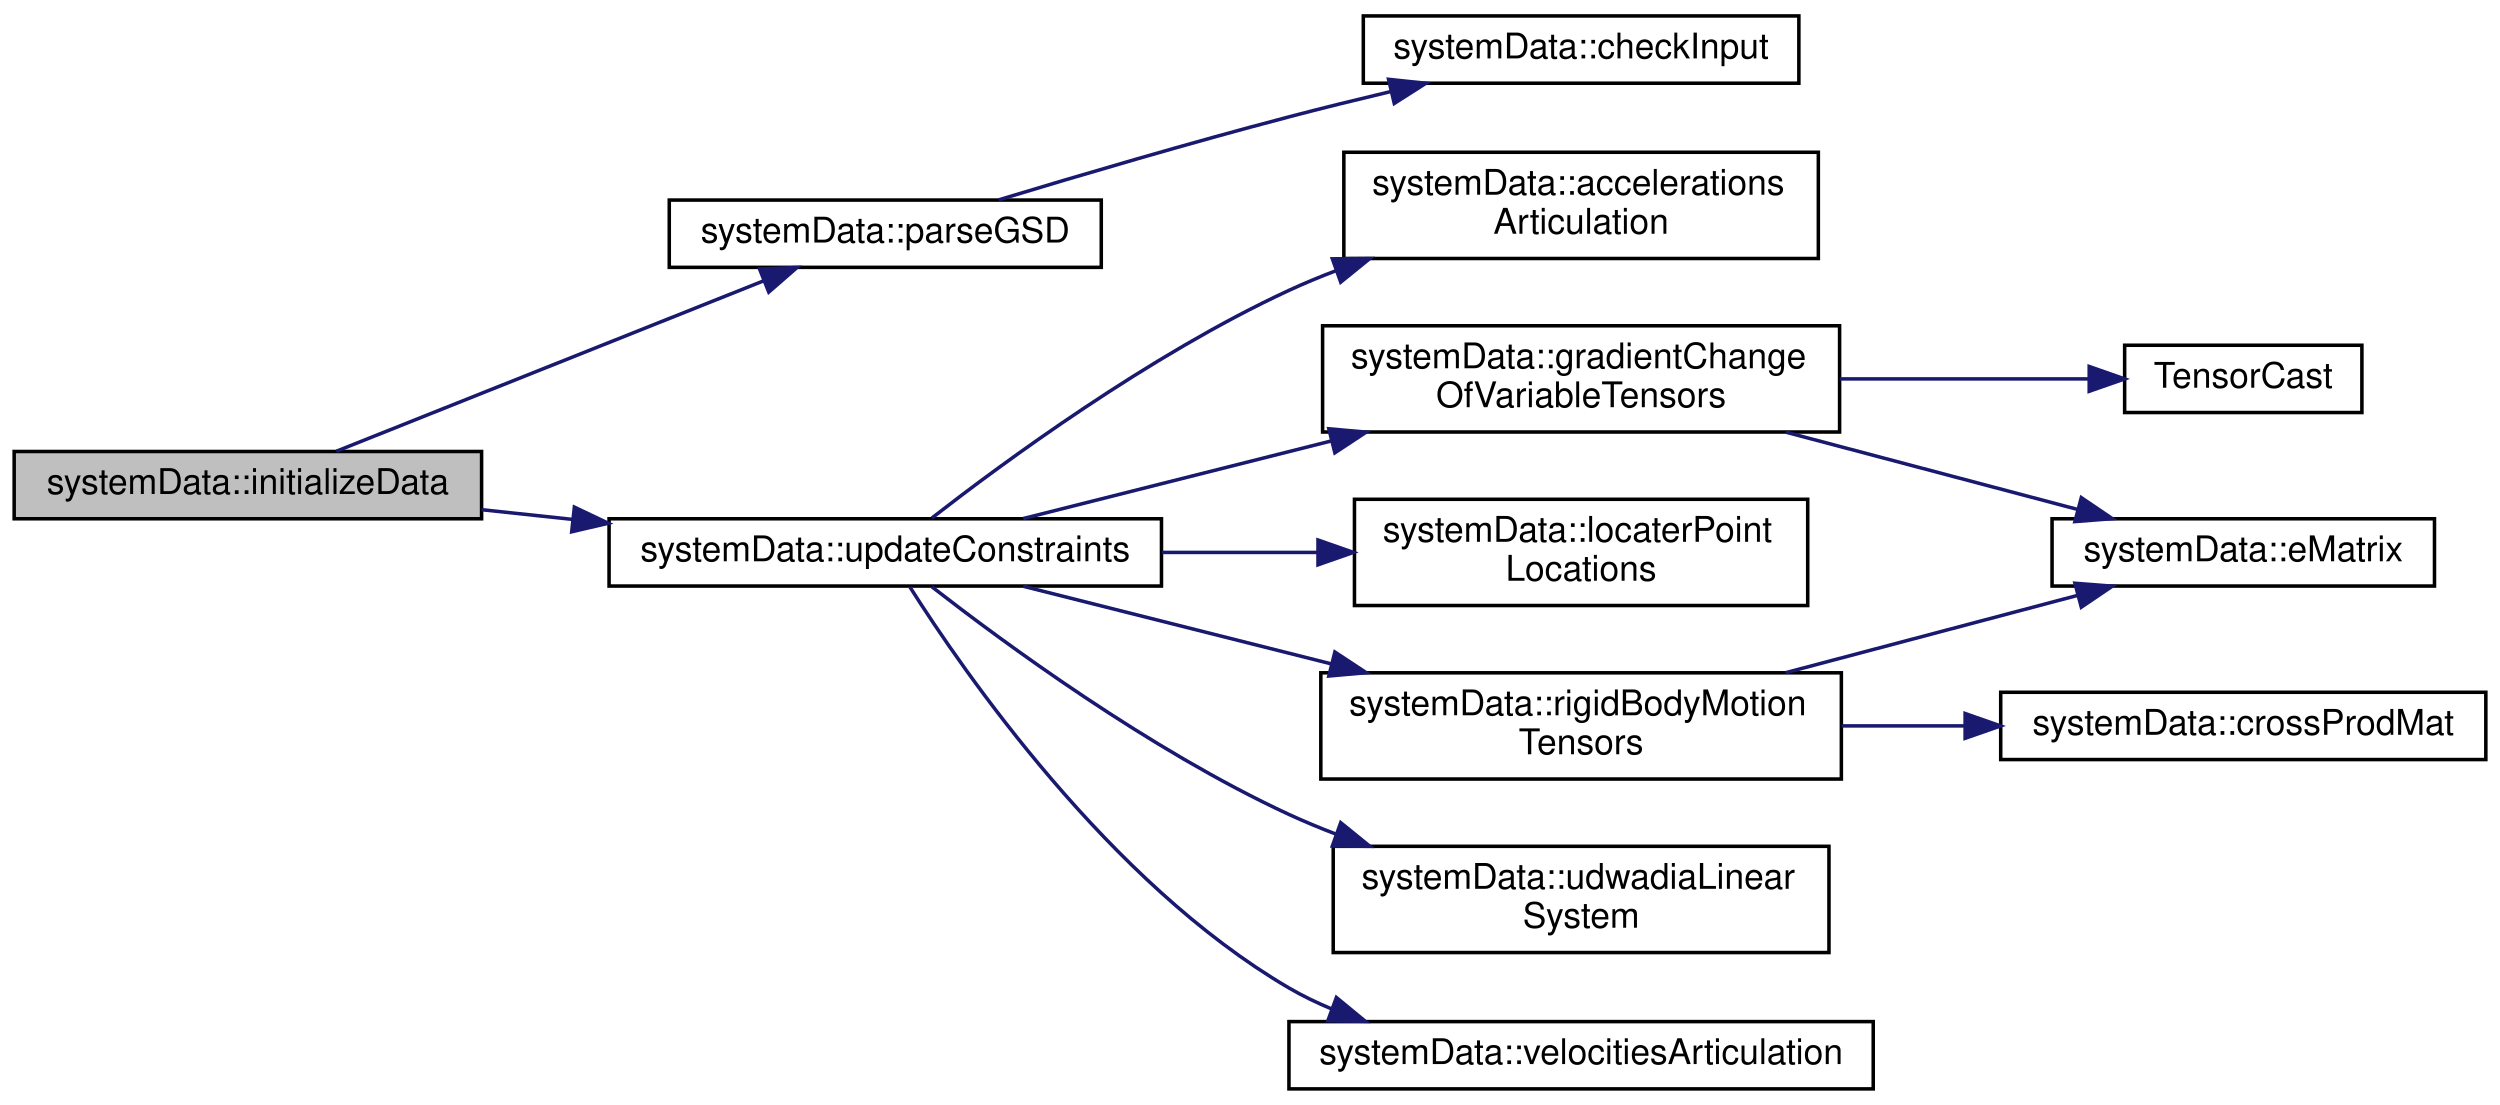
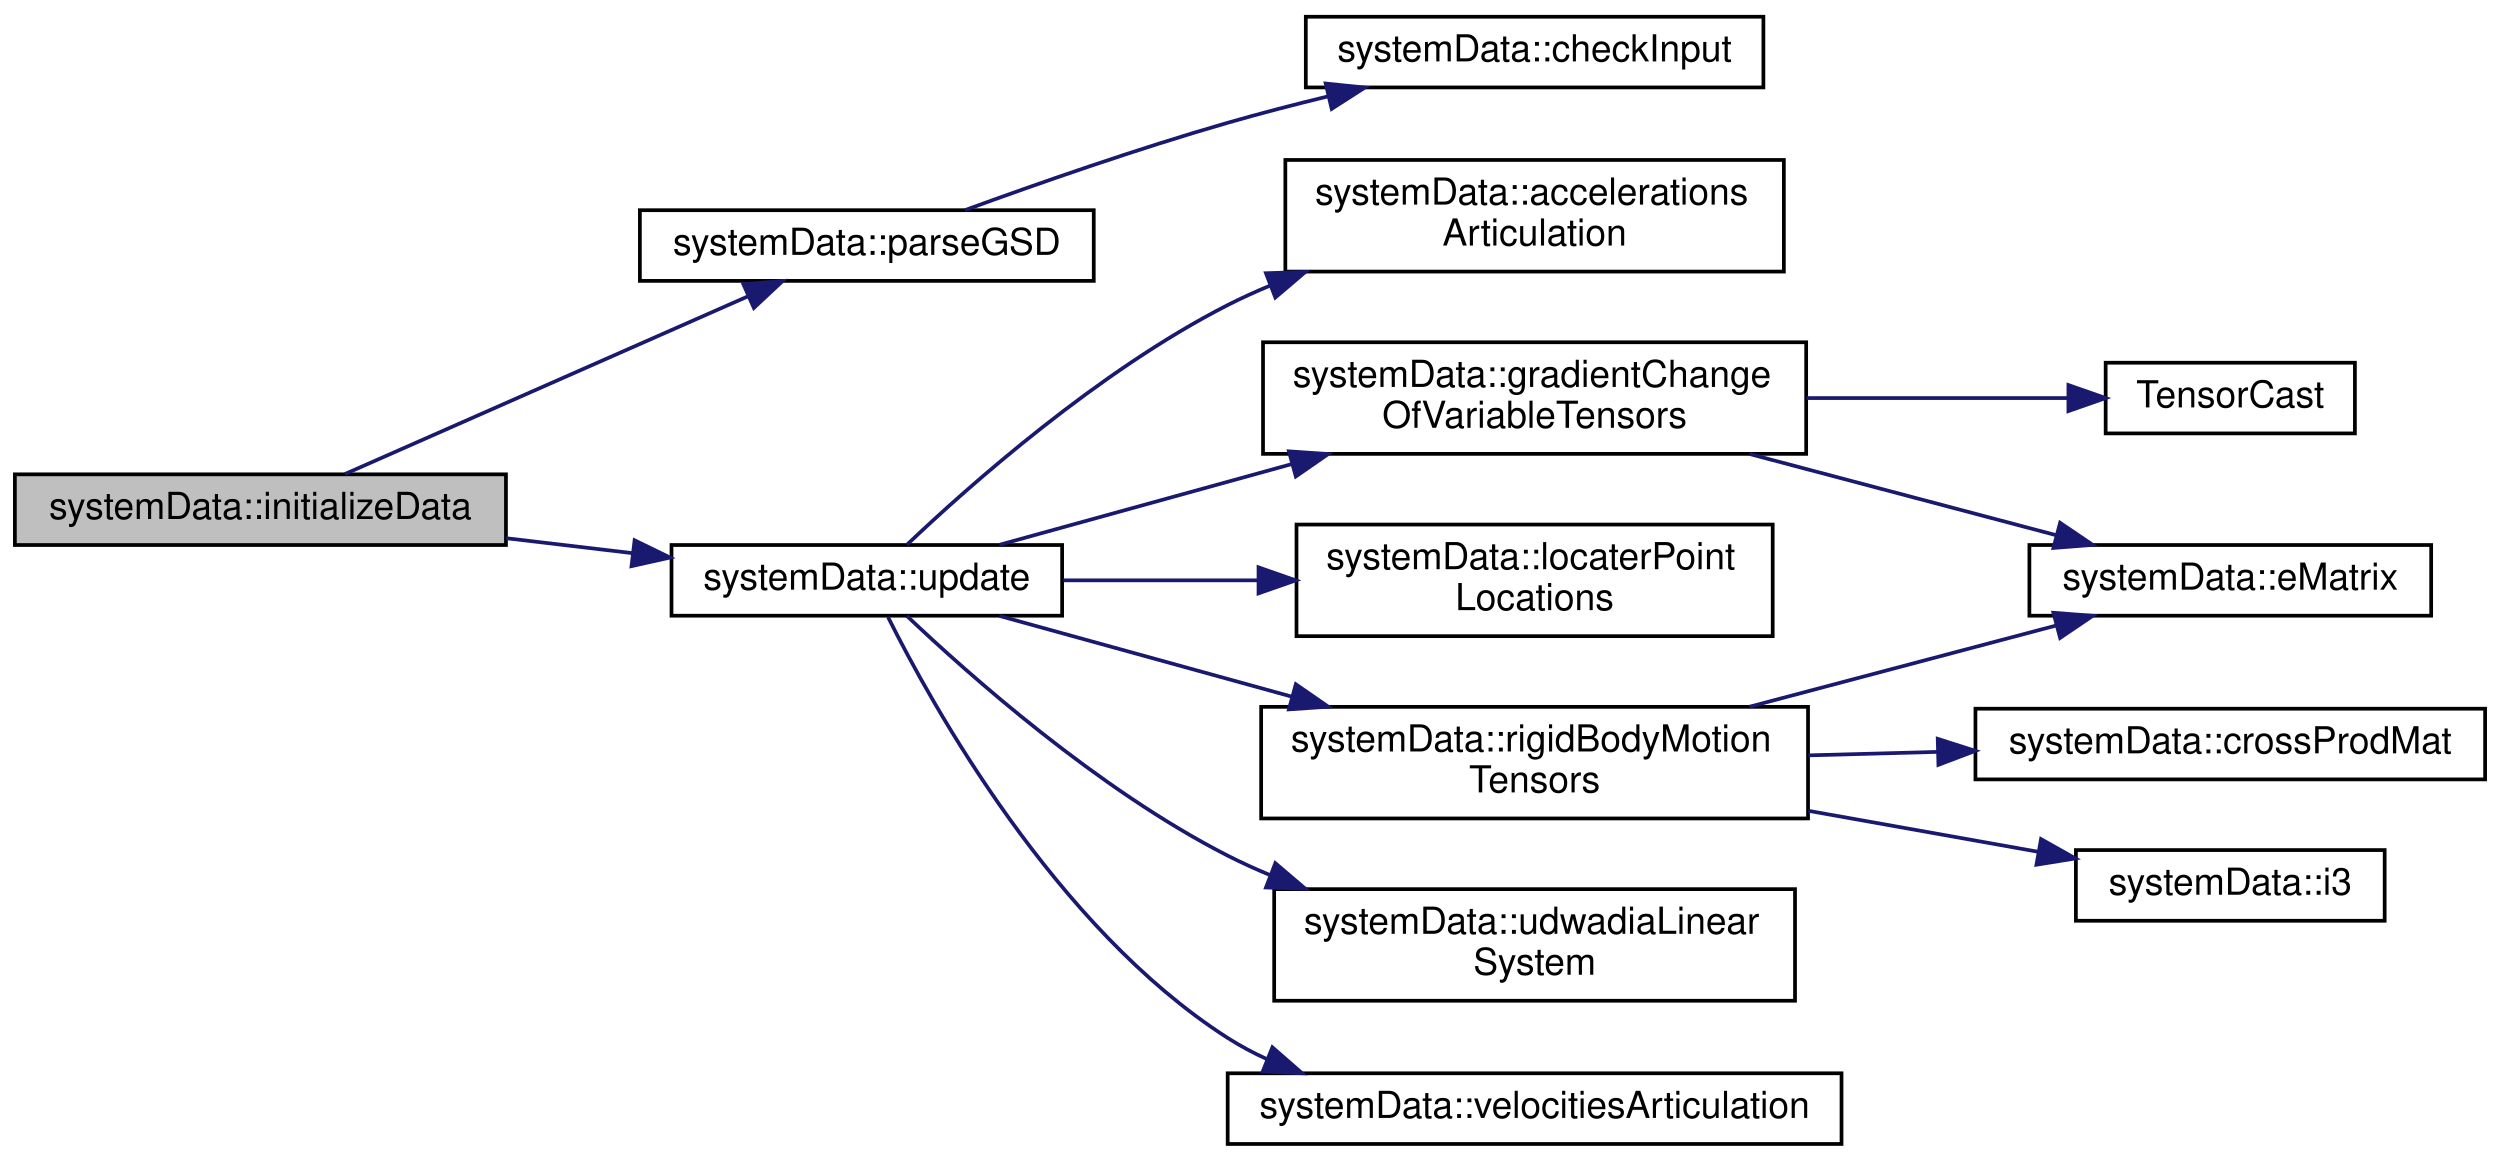
- <svg xmlns="http://www.w3.org/2000/svg" xmlns:xlink="http://www.w3.org/1999/xlink" width="706pt" height="312pt" viewBox="0.00 0.00 706.00 312.00">
+ <svg xmlns="http://www.w3.org/2000/svg" xmlns:xlink="http://www.w3.org/1999/xlink" width="672pt" height="312pt" viewBox="0.00 0.00 672.00 312.00">
  <g id="graph0" class="graph" transform="scale(1 1) rotate(0) translate(4 308)">
    <g id="node1" class="node">
      <g id="a_node1">
        <a xlink:title="Function loads data from GSD file using GSDUtil class.">
          <polygon fill="#bfbfbf" stroke="black" points="0,-161.5 0,-180.5 132,-180.5 132,-161.5 0,-161.5" />
          <text text-anchor="middle" x="66" y="-168.5" font-family="Helvetica,sans-Serif" font-size="10.00">systemData::initializeData</text>
        </a>
      </g>
    </g>
    <g id="node2" class="node">
      <g id="a_node2">
        <a xlink:href="classsystemData.html#a74a503e80869c3ef4a9b6edefd132726" target="_top" xlink:title=" ">
-           <polygon fill="none" stroke="black" points="185,-232.5 185,-251.5 307,-251.5 307,-232.5 185,-232.5" />
-           <text text-anchor="middle" x="246" y="-239.5" font-family="Helvetica,sans-Serif" font-size="10.00">systemData::parseGSD</text>
+           <polygon fill="none" stroke="black" points="168,-232.5 168,-251.5 290,-251.5 290,-232.5 168,-232.5" />
+           <text text-anchor="middle" x="229" y="-239.5" font-family="Helvetica,sans-Serif" font-size="10.00">systemData::parseGSD</text>
        </a>
      </g>
    </g>
    <g id="edge1" class="edge">
-       <path fill="none" stroke="midnightblue" d="M91.01,-180.58C122.15,-193 176.63,-214.73 211.74,-228.73" />
-       <polygon fill="midnightblue" stroke="midnightblue" points="210.51,-232.01 221.09,-232.46 213.1,-225.51 210.51,-232.01" />
+       <path fill="none" stroke="midnightblue" d="M88.71,-180.58C116.64,-192.89 165.32,-214.36 197.1,-228.37" />
+       <polygon fill="midnightblue" stroke="midnightblue" points="195.81,-231.63 206.37,-232.46 198.64,-225.23 195.81,-231.63" />
    </g>
    <g id="node4" class="node">
      <g id="a_node4">
-         <a xlink:href="classsystemData.html#a3c7862901ce425c4d5e6001efa3ef61d" target="_top" xlink:title="Updates all relevant rigid body motion tensors, respective gradients, and kinematic/Udwadia constrain...">
-           <polygon fill="none" stroke="black" points="168,-142.5 168,-161.5 324,-161.5 324,-142.5 168,-142.5" />
-           <text text-anchor="middle" x="246" y="-149.5" font-family="Helvetica,sans-Serif" font-size="10.00">systemData::updateConstraints</text>
+         <a xlink:href="classsystemData.html#a3500ff682e88dc3d24c111ca3f97505a" target="_top" xlink:title="Updates all relevant rigid body motion tensors, respective gradients, and kinematic/Udwadia constrain...">
+           <polygon fill="none" stroke="black" points="176.5,-142.5 176.5,-161.5 281.5,-161.5 281.5,-142.5 176.5,-142.5" />
+           <text text-anchor="middle" x="229" y="-149.5" font-family="Helvetica,sans-Serif" font-size="10.00">systemData::update</text>
        </a>
      </g>
    </g>
    <g id="edge3" class="edge">
-       <path fill="none" stroke="midnightblue" d="M132.02,-164.06C140.37,-163.17 149.03,-162.24 157.66,-161.32" />
-       <polygon fill="midnightblue" stroke="midnightblue" points="158.2,-164.79 167.77,-160.24 157.45,-157.83 158.2,-164.79" />
+       <path fill="none" stroke="midnightblue" d="M132.02,-163.33C143.25,-162 154.89,-160.63 166.03,-159.31" />
+       <polygon fill="midnightblue" stroke="midnightblue" points="166.58,-162.77 176.1,-158.13 165.75,-155.82 166.58,-162.77" />
    </g>
    <g id="node3" class="node">
      <g id="a_node3">
        <a xlink:href="classsystemData.html#a3f978844a3292e9ca096be6741c48dc2" target="_top" xlink:title=" ">
-           <polygon fill="none" stroke="black" points="381,-284.5 381,-303.5 504,-303.5 504,-284.5 381,-284.5" />
-           <text text-anchor="middle" x="442.5" y="-291.5" font-family="Helvetica,sans-Serif" font-size="10.00">systemData::checkInput</text>
+           <polygon fill="none" stroke="black" points="347,-284.5 347,-303.5 470,-303.5 470,-284.5 347,-284.5" />
+           <text text-anchor="middle" x="408.5" y="-291.5" font-family="Helvetica,sans-Serif" font-size="10.00">systemData::checkInput</text>
        </a>
      </g>
    </g>
    <g id="edge2" class="edge">
-       <path fill="none" stroke="midnightblue" d="M278.05,-251.57C300.68,-258.42 332.13,-267.69 360,-275 369.28,-277.44 379.2,-279.88 388.81,-282.16" />
-       <polygon fill="midnightblue" stroke="midnightblue" points="388.13,-285.6 398.67,-284.48 389.74,-278.79 388.13,-285.6" />
+       <path fill="none" stroke="midnightblue" d="M255.44,-251.54C274.66,-258.55 301.78,-268.03 326,-275 334.72,-277.51 344.03,-279.92 353.12,-282.14" />
+       <polygon fill="midnightblue" stroke="midnightblue" points="352.34,-285.55 362.87,-284.46 353.96,-278.74 352.34,-285.55" />
    </g>
    <g id="node5" class="node">
      <g id="a_node5">
        <a xlink:href="classsystemData.html#abdbaf4be474add633c79ce9f4812b438" target="_top" xlink:title=" ">
-           <polygon fill="none" stroke="black" points="375.5,-235 375.5,-265 509.5,-265 509.5,-235 375.5,-235" />
-           <text text-anchor="start" x="383.5" y="-253" font-family="Helvetica,sans-Serif" font-size="10.00">systemData::accelerations</text>
-           <text text-anchor="middle" x="442.5" y="-242" font-family="Helvetica,sans-Serif" font-size="10.00">Articulation</text>
+           <polygon fill="none" stroke="black" points="341.5,-235 341.5,-265 475.5,-265 475.5,-235 341.5,-235" />
+           <text text-anchor="start" x="349.5" y="-253" font-family="Helvetica,sans-Serif" font-size="10.00">systemData::accelerations</text>
+           <text text-anchor="middle" x="408.5" y="-242" font-family="Helvetica,sans-Serif" font-size="10.00">Articulation</text>
        </a>
      </g>
    </g>
    <g id="edge4" class="edge">
-       <path fill="none" stroke="midnightblue" d="M259.17,-161.72C279.15,-177.26 320.62,-207.79 360,-226 364.29,-227.98 368.79,-229.85 373.37,-231.59" />
-       <polygon fill="midnightblue" stroke="midnightblue" points="372.26,-234.91 382.85,-235 374.62,-228.32 372.26,-234.91" />
+       <path fill="none" stroke="midnightblue" d="M239.79,-161.58C256.25,-177.21 291.13,-208.22 326,-226 329.7,-227.88 333.56,-229.64 337.52,-231.28" />
+       <polygon fill="midnightblue" stroke="midnightblue" points="336.29,-234.56 346.88,-234.9 338.81,-228.03 336.29,-234.56" />
    </g>
    <g id="node6" class="node">
      <g id="a_node6">
        <a xlink:href="classsystemData.html#aca5c01655d711e9088b3f1e9d7578612" target="_top" xlink:title=" ">
-           <polygon fill="none" stroke="black" points="369.5,-186 369.5,-216 515.5,-216 515.5,-186 369.5,-186" />
-           <text text-anchor="start" x="377.5" y="-204" font-family="Helvetica,sans-Serif" font-size="10.00">systemData::gradientChange</text>
-           <text text-anchor="middle" x="442.5" y="-193" font-family="Helvetica,sans-Serif" font-size="10.00">OfVariableTensors</text>
+           <polygon fill="none" stroke="black" points="335.5,-186 335.5,-216 481.5,-216 481.5,-186 335.5,-186" />
+           <text text-anchor="start" x="343.5" y="-204" font-family="Helvetica,sans-Serif" font-size="10.00">systemData::gradientChange</text>
+           <text text-anchor="middle" x="408.5" y="-193" font-family="Helvetica,sans-Serif" font-size="10.00">OfVariableTensors</text>
        </a>
      </g>
    </g>
    <g id="edge5" class="edge">
-       <path fill="none" stroke="midnightblue" d="M284.96,-161.56C309.7,-167.79 342.7,-176.11 372.03,-183.5" />
-       <polygon fill="midnightblue" stroke="midnightblue" points="371.26,-186.91 381.81,-185.96 372.97,-180.13 371.26,-186.91" />
+       <path fill="none" stroke="midnightblue" d="M264.65,-161.56C286.92,-167.71 316.55,-175.89 343.05,-183.21" />
+       <polygon fill="midnightblue" stroke="midnightblue" points="342.46,-186.68 353.03,-185.96 344.32,-179.93 342.46,-186.68" />
    </g>
    <g id="node9" class="node">
      <g id="a_node9">
        <a xlink:href="classsystemData.html#ab3fc7f3cc4c79bbad6e9bb73e127e8c3" target="_top" xlink:title=" ">
-           <polygon fill="none" stroke="black" points="378.5,-137 378.5,-167 506.5,-167 506.5,-137 378.5,-137" />
-           <text text-anchor="start" x="386.5" y="-155" font-family="Helvetica,sans-Serif" font-size="10.00">systemData::locaterPoint</text>
-           <text text-anchor="middle" x="442.5" y="-144" font-family="Helvetica,sans-Serif" font-size="10.00">Locations</text>
+           <polygon fill="none" stroke="black" points="344.5,-137 344.5,-167 472.5,-167 472.5,-137 344.5,-137" />
+           <text text-anchor="start" x="352.5" y="-155" font-family="Helvetica,sans-Serif" font-size="10.00">systemData::locaterPoint</text>
+           <text text-anchor="middle" x="408.5" y="-144" font-family="Helvetica,sans-Serif" font-size="10.00">Locations</text>
        </a>
      </g>
    </g>
    <g id="edge8" class="edge">
-       <path fill="none" stroke="midnightblue" d="M324.15,-152C338.57,-152 353.61,-152 367.93,-152" />
-       <polygon fill="midnightblue" stroke="midnightblue" points="368.2,-155.5 378.2,-152 368.2,-148.5 368.2,-155.5" />
+       <path fill="none" stroke="midnightblue" d="M281.82,-152C298.16,-152 316.53,-152 334.07,-152" />
+       <polygon fill="midnightblue" stroke="midnightblue" points="334.29,-155.5 344.29,-152 334.29,-148.5 334.29,-155.5" />
    </g>
    <g id="node10" class="node">
      <g id="a_node10">
        <a xlink:href="classsystemData.html#a415007558c07b03a6cfeb973ec97fa3f" target="_top" xlink:title=" ">
-           <polygon fill="none" stroke="black" points="369,-88 369,-118 516,-118 516,-88 369,-88" />
-           <text text-anchor="start" x="377" y="-106" font-family="Helvetica,sans-Serif" font-size="10.00">systemData::rigidBodyMotion</text>
-           <text text-anchor="middle" x="442.5" y="-95" font-family="Helvetica,sans-Serif" font-size="10.00">Tensors</text>
+           <polygon fill="none" stroke="black" points="335,-88 335,-118 482,-118 482,-88 335,-88" />
+           <text text-anchor="start" x="343" y="-106" font-family="Helvetica,sans-Serif" font-size="10.00">systemData::rigidBodyMotion</text>
+           <text text-anchor="middle" x="408.5" y="-95" font-family="Helvetica,sans-Serif" font-size="10.00">Tensors</text>
        </a>
      </g>
    </g>
    <g id="edge9" class="edge">
-       <path fill="none" stroke="midnightblue" d="M284.96,-142.44C309.7,-136.21 342.7,-127.89 372.03,-120.5" />
-       <polygon fill="midnightblue" stroke="midnightblue" points="372.97,-123.87 381.81,-118.04 371.26,-117.09 372.97,-123.87" />
+       <path fill="none" stroke="midnightblue" d="M264.65,-142.44C286.92,-136.29 316.55,-128.11 343.05,-120.79" />
+       <polygon fill="midnightblue" stroke="midnightblue" points="344.32,-124.07 353.03,-118.04 342.46,-117.32 344.32,-124.07" />
+     </g>
+     <g id="node13" class="node">
+       <g id="a_node13">
+         <a xlink:href="classsystemData.html#aa797226f69baaa83c559c481dee8381b" target="_top" xlink:title=" ">
+           <polygon fill="none" stroke="black" points="338.5,-39 338.5,-69 478.5,-69 478.5,-39 338.5,-39" />
+           <text text-anchor="start" x="346.5" y="-57" font-family="Helvetica,sans-Serif" font-size="10.00">systemData::udwadiaLinear</text>
+           <text text-anchor="middle" x="408.5" y="-46" font-family="Helvetica,sans-Serif" font-size="10.00">System</text>
+         </a>
+       </g>
+     </g>
+     <g id="edge13" class="edge">
+       <path fill="none" stroke="midnightblue" d="M239.79,-142.42C256.25,-126.79 291.13,-95.78 326,-78 329.7,-76.12 333.56,-74.36 337.52,-72.72" />
+       <polygon fill="midnightblue" stroke="midnightblue" points="338.81,-75.97 346.88,-69.1 336.29,-69.44 338.81,-75.97" />
+     </g>
+     <g id="node14" class="node">
+       <g id="a_node14">
+         <a xlink:href="classsystemData.html#a4b449c0f7702a7140fca05ca3722092b" target="_top" xlink:title=" ">
+           <polygon fill="none" stroke="black" points="326,-0.5 326,-19.5 491,-19.5 491,-0.5 326,-0.5" />
+           <text text-anchor="middle" x="408.5" y="-7.5" font-family="Helvetica,sans-Serif" font-size="10.00">systemData::velocitiesArticulation</text>
+         </a>
+       </g>
+     </g>
+     <g id="edge14" class="edge">
+       <path fill="none" stroke="midnightblue" d="M234.68,-142.17C246.45,-118.6 279.66,-58.61 326,-29 329.35,-26.86 332.91,-24.96 336.6,-23.28" />
+       <polygon fill="midnightblue" stroke="midnightblue" points="338.02,-26.48 346,-19.51 335.42,-19.98 338.02,-26.48" />
+     </g>
+     <g id="node7" class="node">
+       <g id="a_node7">
+         <a xlink:href="classsystemData.html#a19a83a255eb6f1de4bcfe2ea8e31ffa9" target="_top" xlink:title="Computes the E matrix of quaternion (4-vector) input.">
+           <polygon fill="none" stroke="black" points="541.5,-142.5 541.5,-161.5 649.5,-161.5 649.5,-142.5 541.5,-142.5" />
+           <text text-anchor="middle" x="595.5" y="-149.5" font-family="Helvetica,sans-Serif" font-size="10.00">systemData::eMatrix</text>
+         </a>
+       </g>
+     </g>
+     <g id="edge6" class="edge">
+       <path fill="none" stroke="midnightblue" d="M466.26,-185.97C492.68,-178.97 523.7,-170.75 548.61,-164.16" />
+       <polygon fill="midnightblue" stroke="midnightblue" points="549.76,-167.47 558.53,-161.53 547.96,-160.71 549.76,-167.47" />
+     </g>
+     <g id="node8" class="node">
+       <g id="a_node8">
+         <a xlink:href="helper__eigenTensorConversion_8hpp.html#a556fb613b733267c9404648bc66bd0bd" target="_top" xlink:title="Convert Eigen::Matrix --&gt; Eigen::Tensor.">
+           <polygon fill="none" stroke="black" points="562,-191.5 562,-210.5 629,-210.5 629,-191.5 562,-191.5" />
+           <text text-anchor="middle" x="595.5" y="-198.5" font-family="Helvetica,sans-Serif" font-size="10.00">TensorCast</text>
+         </a>
+       </g>
+     </g>
+     <g id="edge7" class="edge">
+       <path fill="none" stroke="midnightblue" d="M481.56,-201C505.34,-201 531.02,-201 551.87,-201" />
+       <polygon fill="midnightblue" stroke="midnightblue" points="551.99,-204.5 561.99,-201 551.99,-197.5 551.99,-204.5" />
+     </g>
+     <g id="edge11" class="edge">
+       <path fill="none" stroke="midnightblue" d="M466.26,-118.03C492.68,-125.03 523.7,-133.25 548.61,-139.84" />
+       <polygon fill="midnightblue" stroke="midnightblue" points="547.96,-143.29 558.53,-142.47 549.76,-136.53 547.96,-143.29" />
+     </g>
+     <g id="node11" class="node">
+       <g id="a_node11">
+         <a xlink:href="classsystemData.html#a0a77c933b764fb36c64ec5e66011482c" target="_top" xlink:title="Function takes in vector in vector cross-product expression: .">
+           <polygon fill="none" stroke="black" points="527,-98.5 527,-117.5 664,-117.5 664,-98.5 527,-98.5" />
+           <text text-anchor="middle" x="595.5" y="-105.5" font-family="Helvetica,sans-Serif" font-size="10.00">systemData::crossProdMat</text>
+         </a>
+       </g>
+     </g>
+     <g id="edge10" class="edge">
+       <path fill="none" stroke="midnightblue" d="M482.09,-104.96C493.52,-105.27 505.37,-105.59 516.91,-105.9" />
+       <polygon fill="midnightblue" stroke="midnightblue" points="516.86,-109.4 526.95,-106.17 517.05,-102.41 516.86,-109.4" />
    </g>
    <g id="node12" class="node">
      <g id="a_node12">
-         <a xlink:href="classsystemData.html#aa797226f69baaa83c559c481dee8381b" target="_top" xlink:title=" ">
-           <polygon fill="none" stroke="black" points="372.5,-39 372.5,-69 512.5,-69 512.5,-39 372.5,-39" />
-           <text text-anchor="start" x="380.5" y="-57" font-family="Helvetica,sans-Serif" font-size="10.00">systemData::udwadiaLinear</text>
-           <text text-anchor="middle" x="442.5" y="-46" font-family="Helvetica,sans-Serif" font-size="10.00">System</text>
+         <a xlink:href="classsystemData.html#af8b45529ed83e00cf9c2848b0a03b5e0" target="_top" xlink:title=" ">
+           <polygon fill="none" stroke="black" points="554,-60.5 554,-79.5 637,-79.5 637,-60.5 554,-60.5" />
+           <text text-anchor="middle" x="595.5" y="-67.5" font-family="Helvetica,sans-Serif" font-size="10.00">systemData::i3</text>
        </a>
      </g>
    </g>
    <g id="edge12" class="edge">
-       <path fill="none" stroke="midnightblue" d="M259.17,-142.28C279.15,-126.74 320.62,-96.21 360,-78 364.29,-76.02 368.79,-74.15 373.37,-72.41" />
-       <polygon fill="midnightblue" stroke="midnightblue" points="374.62,-75.68 382.85,-69 372.26,-69.09 374.62,-75.68" />
-     </g>
-     <g id="node13" class="node">
-       <g id="a_node13">
-         <a xlink:href="classsystemData.html#a4b449c0f7702a7140fca05ca3722092b" target="_top" xlink:title=" ">
-           <polygon fill="none" stroke="black" points="360,-0.5 360,-19.5 525,-19.5 525,-0.5 360,-0.5" />
-           <text text-anchor="middle" x="442.5" y="-7.5" font-family="Helvetica,sans-Serif" font-size="10.00">systemData::velocitiesArticulation</text>
-         </a>
-       </g>
-     </g>
-     <g id="edge13" class="edge">
-       <path fill="none" stroke="midnightblue" d="M252.99,-142.18C267.9,-118.63 309.16,-58.68 360,-29 363.84,-26.76 367.94,-24.78 372.16,-23.03" />
-       <polygon fill="midnightblue" stroke="midnightblue" points="373.4,-26.31 381.58,-19.57 370.98,-19.73 373.4,-26.31" />
-     </g>
-     <g id="node7" class="node">
-       <g id="a_node7">
-         <a xlink:href="classsystemData.html#a19a83a255eb6f1de4bcfe2ea8e31ffa9" target="_top" xlink:title="Computes the E matrix of quaternion (4-vector) input.">
-           <polygon fill="none" stroke="black" points="575.5,-142.5 575.5,-161.5 683.5,-161.5 683.5,-142.5 575.5,-142.5" />
-           <text text-anchor="middle" x="629.5" y="-149.5" font-family="Helvetica,sans-Serif" font-size="10.00">systemData::eMatrix</text>
-         </a>
-       </g>
-     </g>
-     <g id="edge6" class="edge">
-       <path fill="none" stroke="midnightblue" d="M500.26,-185.97C526.68,-178.97 557.7,-170.75 582.61,-164.16" />
-       <polygon fill="midnightblue" stroke="midnightblue" points="583.76,-167.47 592.53,-161.53 581.96,-160.71 583.76,-167.47" />
-     </g>
-     <g id="node8" class="node">
-       <g id="a_node8">
-         <a xlink:href="helper__eigenTensorConversion_8hpp.html#a556fb613b733267c9404648bc66bd0bd" target="_top" xlink:title="Convert Eigen::Matrix --&gt; Eigen::Tensor.">
-           <polygon fill="none" stroke="black" points="596,-191.5 596,-210.5 663,-210.5 663,-191.5 596,-191.5" />
-           <text text-anchor="middle" x="629.5" y="-198.5" font-family="Helvetica,sans-Serif" font-size="10.00">TensorCast</text>
-         </a>
-       </g>
-     </g>
-     <g id="edge7" class="edge">
-       <path fill="none" stroke="midnightblue" d="M515.56,-201C539.34,-201 565.02,-201 585.87,-201" />
-       <polygon fill="midnightblue" stroke="midnightblue" points="585.99,-204.5 595.99,-201 585.99,-197.5 585.99,-204.5" />
-     </g>
-     <g id="edge11" class="edge">
-       <path fill="none" stroke="midnightblue" d="M500.26,-118.03C526.68,-125.03 557.7,-133.25 582.61,-139.84" />
-       <polygon fill="midnightblue" stroke="midnightblue" points="581.96,-143.29 592.53,-142.47 583.76,-136.53 581.96,-143.29" />
-     </g>
-     <g id="node11" class="node">
-       <g id="a_node11">
-         <a xlink:href="classsystemData.html#a0a77c933b764fb36c64ec5e66011482c" target="_top" xlink:title="Function takes in vector in vector cross-product expression: .">
-           <polygon fill="none" stroke="black" points="561,-93.5 561,-112.5 698,-112.5 698,-93.5 561,-93.5" />
-           <text text-anchor="middle" x="629.5" y="-100.5" font-family="Helvetica,sans-Serif" font-size="10.00">systemData::crossProdMat</text>
-         </a>
-       </g>
-     </g>
-     <g id="edge10" class="edge">
-       <path fill="none" stroke="midnightblue" d="M516.09,-103C527.52,-103 539.37,-103 550.91,-103" />
-       <polygon fill="midnightblue" stroke="midnightblue" points="550.95,-106.5 560.95,-103 550.95,-99.5 550.95,-106.5" />
+       <path fill="none" stroke="midnightblue" d="M482.09,-90.05C502.77,-86.36 524.84,-82.43 543.9,-79.03" />
+       <polygon fill="midnightblue" stroke="midnightblue" points="544.63,-82.45 553.86,-77.25 543.4,-75.56 544.63,-82.45" />
    </g>
  </g>
</svg>
